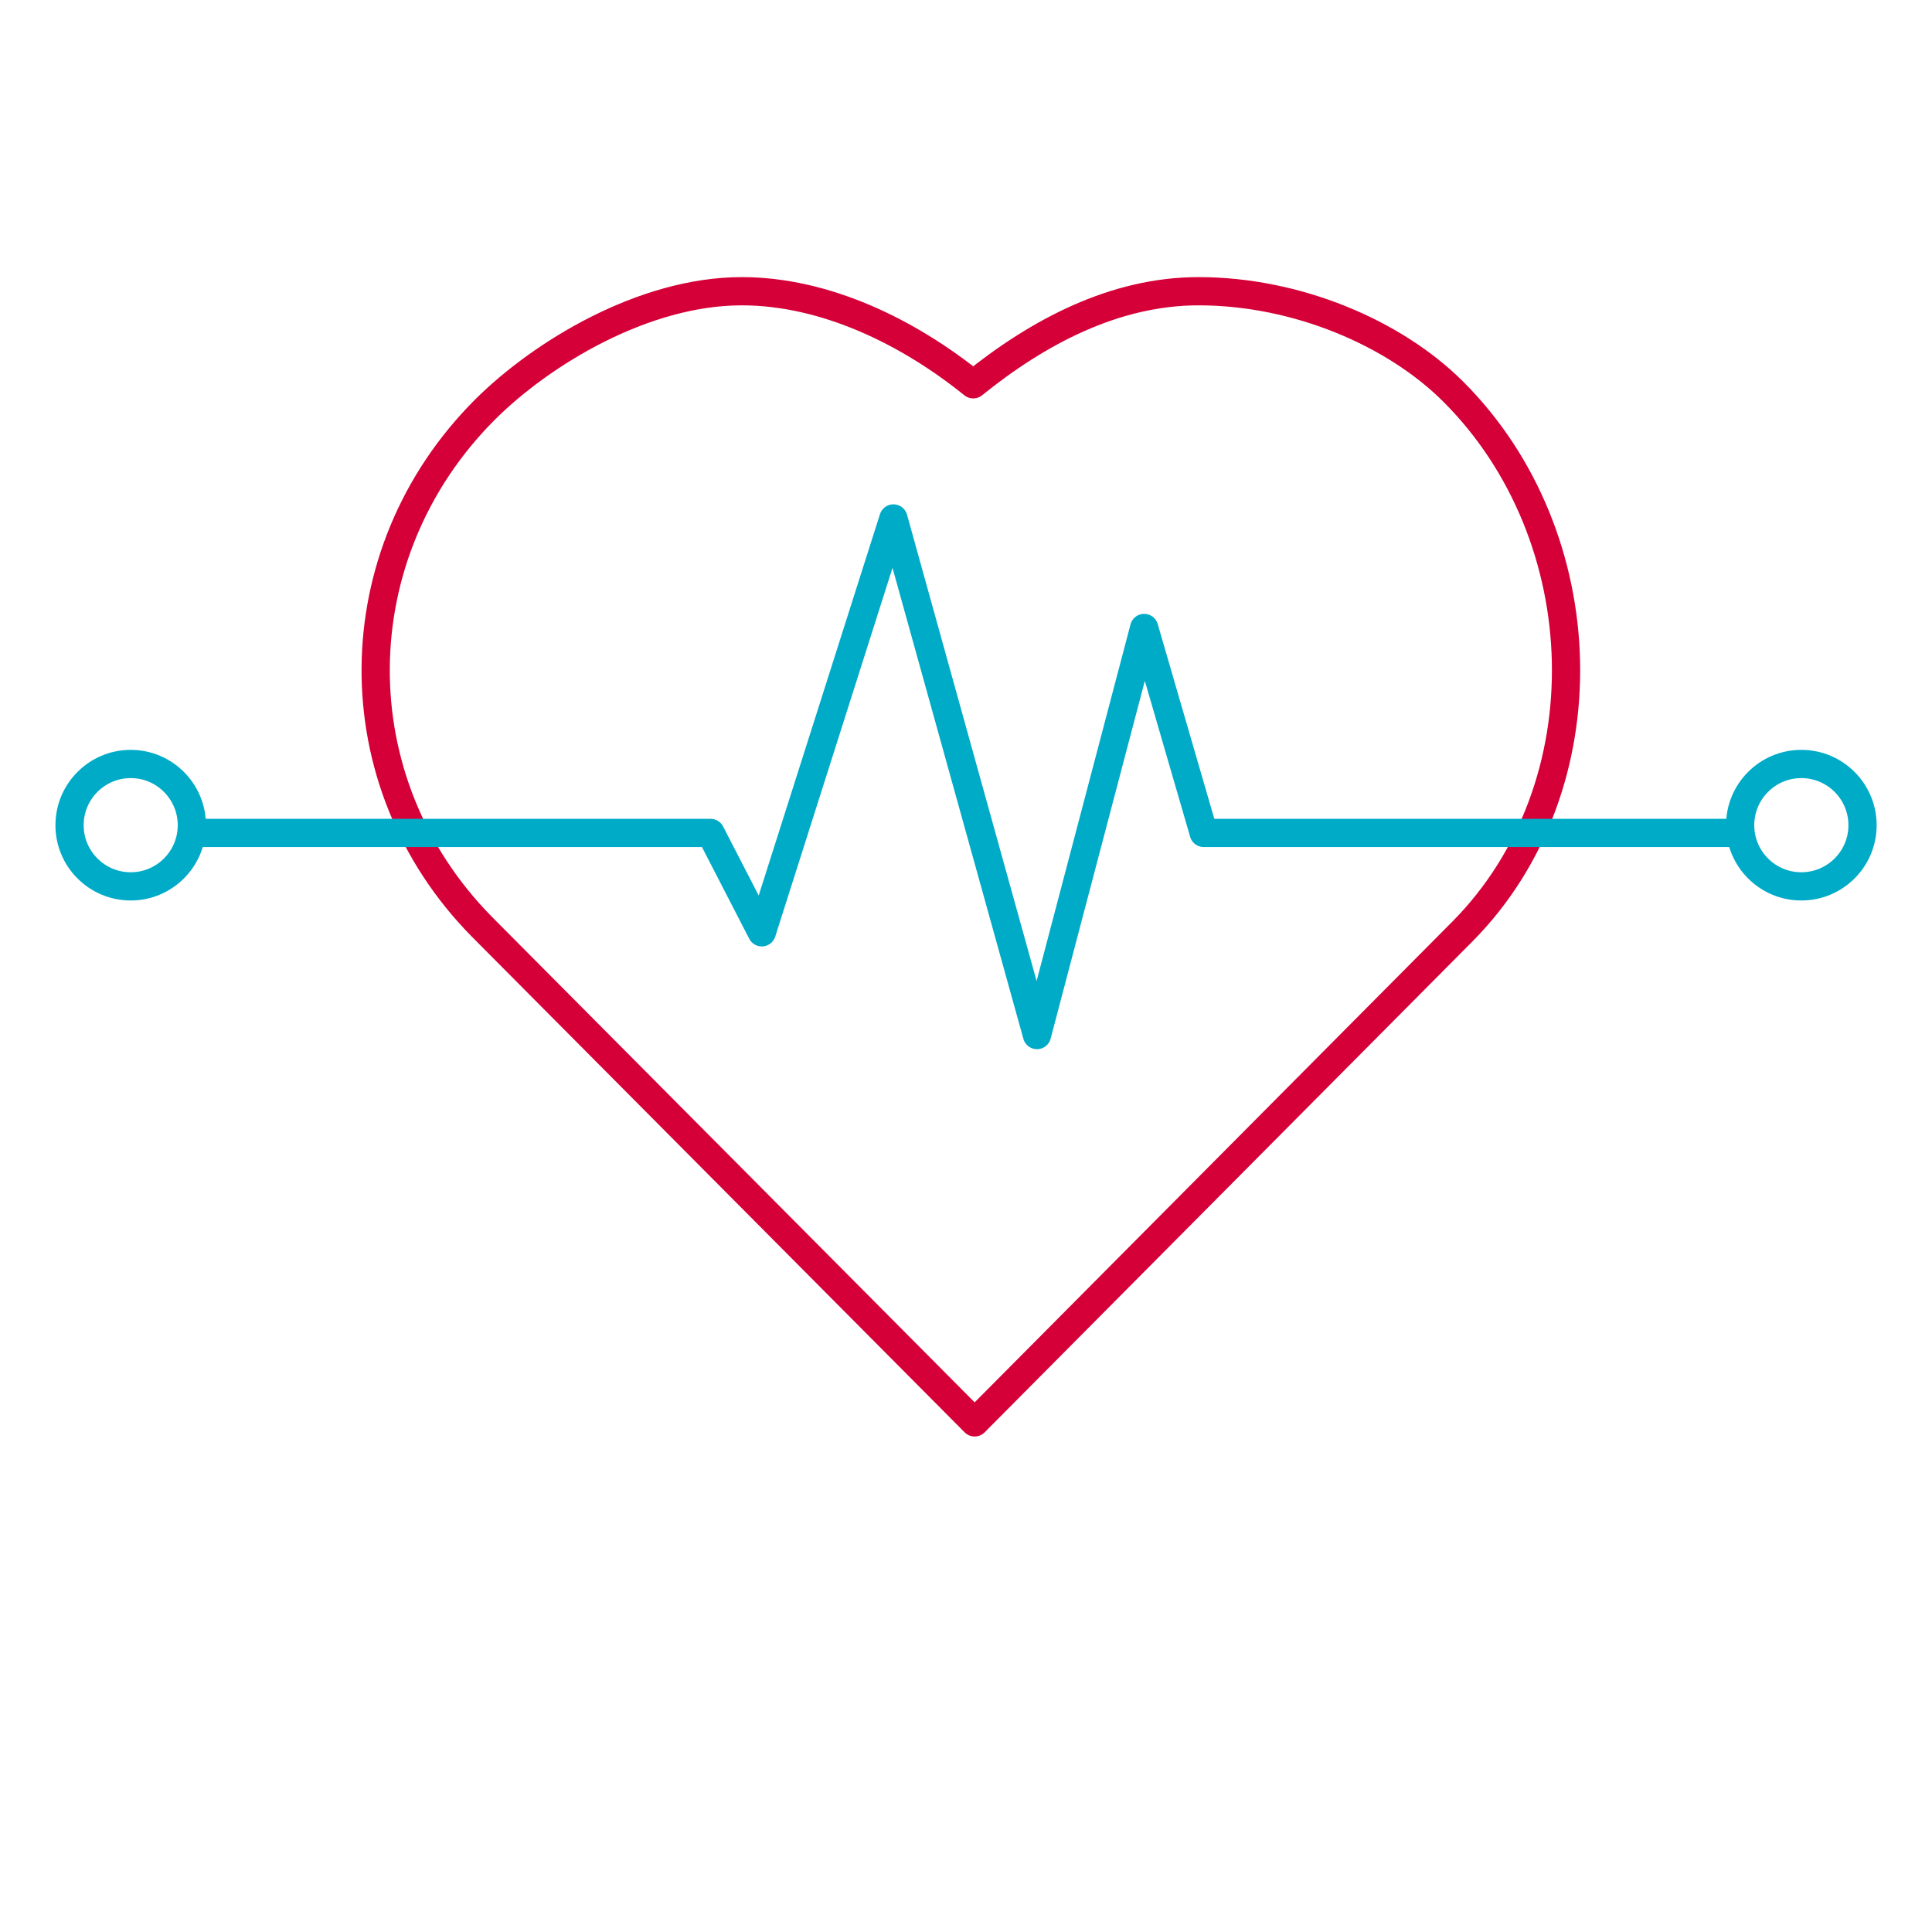
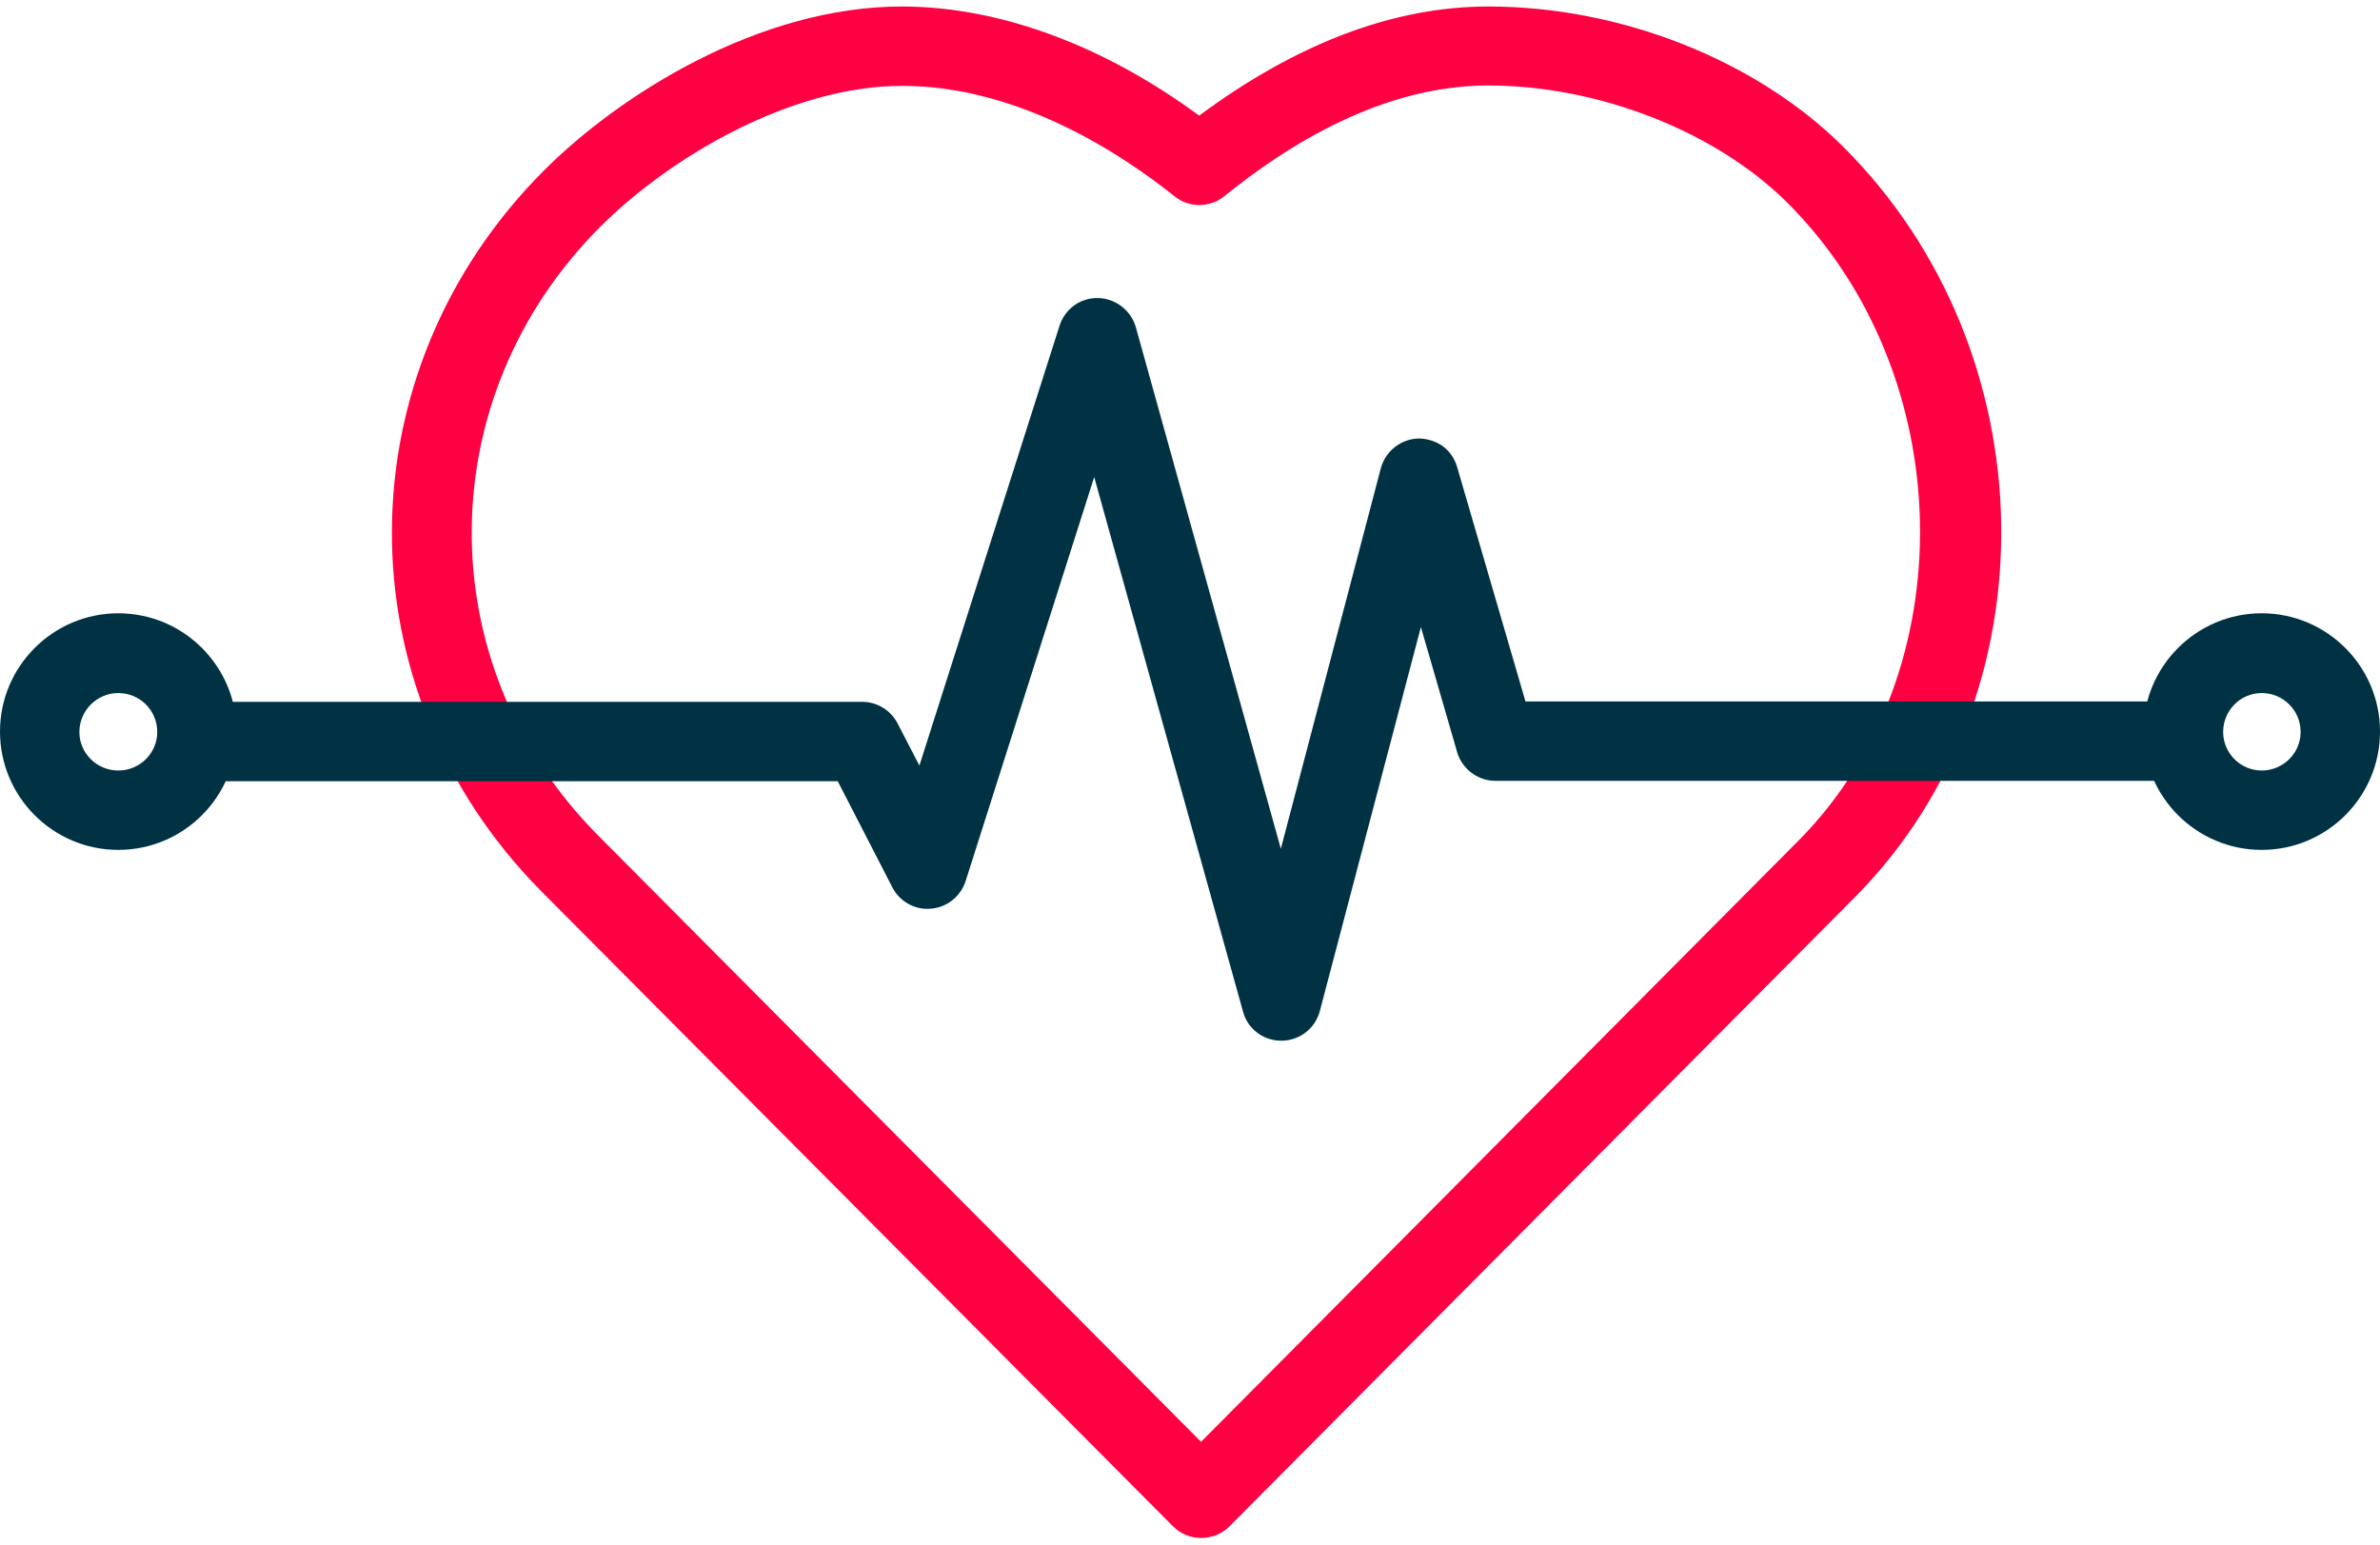
- <svg xmlns="http://www.w3.org/2000/svg" version="1.1" id="Layer_1" x="0px" y="0px" viewBox="0 0 230 230" style="enable-background:new 0 0 230 230;" xml:space="preserve">
+ <svg xmlns="http://www.w3.org/2000/svg" version="1.1" id="Capa_1" x="0px" y="0px" viewBox="0 0 623.6 404.7" style="enable-background:new 0 0 623.6 404.7;" xml:space="preserve">
  <style type="text/css">
- 	.st0{fill:none;stroke:#D50037;stroke-width:3.361;stroke-linecap:round;stroke-linejoin:round;stroke-miterlimit:10;}
- 	.st1{fill:none;stroke:#00ABC7;stroke-width:3.361;stroke-linecap:round;stroke-linejoin:round;stroke-miterlimit:10;}
+ 	.st0{fill:#FF0142;}
+ 	.st1{fill:#003244;}
</style>
  <g>
    <g>
      <g>
-         <path class="st0" d="M116.03,169.33l-58.65-58.99c-17.06-17.28-16.81-44.42,0.36-61.58c6.74-6.72,18.88-14.09,30.55-14.09     c9.99,0,19.86,4.86,27.57,11.08c7.7-6.22,16.83-11.08,26.82-11.08c11.69,0,23.32,4.95,30.34,11.97     c17.19,17.18,18.18,46.95,1.11,64.22L116.03,169.33z" />
+         <g>
+           <path class="st0" d="M314.7,403c-2.8,0-5.4-1.1-7.4-3.1L141.6,233.3c-52.3-53-51.8-135.9,1-188.7c19.8-19.8,56.3-42.9,93.7-42.9      c25.4,0,52.8,10.1,77.9,28.6c25.5-18.9,50.9-28.6,75.8-28.6c34.7,0,70.3,14.1,93.1,36.9c53.7,53.7,55.2,143.5,3.2,196.2      L322.1,400C320.2,401.9,317.5,403,314.7,403z M236.4,22.5c-29.1,0-60.6,18.5-79,36.8c-44.7,44.6-45.1,114.6-1,159.3l158.3,159.2      L471.5,220c43.3-43.9,41.9-121.8-3.1-166.8c-18.7-18.7-49.5-30.8-78.4-30.8c-22.1,0-45.4,9.8-69.2,29c-3.8,3.1-9.3,3.1-13.1,0      C294.3,40.7,267.2,22.5,236.4,22.5z" />
+         </g>
      </g>
    </g>
    <g>
      <g>
-         <polyline class="st1" points="23.74,99.16 84.59,99.16 90.69,110.99 106.36,61.72 123.45,123.22 136.21,74.76 143.3,99.16      206.82,99.16    " />
-         <path class="st1" d="M221.73,98.24c0,4.02-3.26,7.28-7.29,7.28c-4.02,0-7.28-3.26-7.28-7.28c0-4.02,3.26-7.29,7.28-7.29     C218.47,90.95,221.73,94.22,221.73,98.24z" />
-         <path class="st1" d="M22.84,98.24c0,4.02-3.26,7.28-7.28,7.28c-4.02,0-7.28-3.26-7.28-7.28c0-4.02,3.26-7.29,7.28-7.29     C19.58,90.95,22.84,94.22,22.84,98.24z" />
+         <path class="st1" d="M335.7,272.7c-4.7,0-8.8-3.1-10-7.6L286.7,125L253,230.9c-1.3,4-4.9,6.9-9.1,7.2c-4.2,0.4-8.2-1.9-10.1-5.6     l-14.3-27.8H53.9c-5.8,0-10.4-4.7-10.4-10.4c0-5.8,4.7-10.4,10.4-10.4h172c3.9,0,7.5,2.2,9.3,5.7l5.7,11l36.7-115.2     c1.4-4.4,5.4-7.4,10.1-7.3c4.6,0.1,8.6,3.2,9.9,7.6l38,136.7l26.2-99.7c1.2-4.5,5.3-7.7,9.9-7.8c5,0.1,8.8,3,10.1,7.5l17.9,61.4     h171.7c5.8,0,10.4,4.7,10.4,10.4c0,5.8-4.7,10.4-10.4,10.4H391.8c-4.6,0-8.7-3.1-10-7.5l-9.5-32.8L345.8,265     C344.6,269.5,340.5,272.7,335.7,272.7C335.7,272.7,335.7,272.7,335.7,272.7z" />
+       </g>
+       <g>
+         <path class="st1" d="M592.6,222.7c-17.1,0-31-13.9-31-31c0-17.1,13.9-31,31-31c17.1,0,31,13.9,31,31     C623.6,208.8,609.7,222.7,592.6,222.7z M592.6,181.6c-5.6,0-10.1,4.6-10.1,10.2c0,5.6,4.6,10.1,10.1,10.1     c5.6,0,10.2-4.5,10.2-10.1C602.8,186.1,598.2,181.6,592.6,181.6z" />
+       </g>
+       <g>
+         <path class="st1" d="M31,222.7c-17.1,0-31-13.9-31-31c0-17.1,13.9-31,31-31c17.1,0,31,13.9,31,31C62,208.8,48.1,222.7,31,222.7z      M31,181.6c-5.6,0-10.2,4.6-10.2,10.2c0,5.6,4.6,10.1,10.2,10.1c5.6,0,10.2-4.5,10.2-10.1C41.2,186.1,36.6,181.6,31,181.6z" />
      </g>
    </g>
  </g>
</svg>
